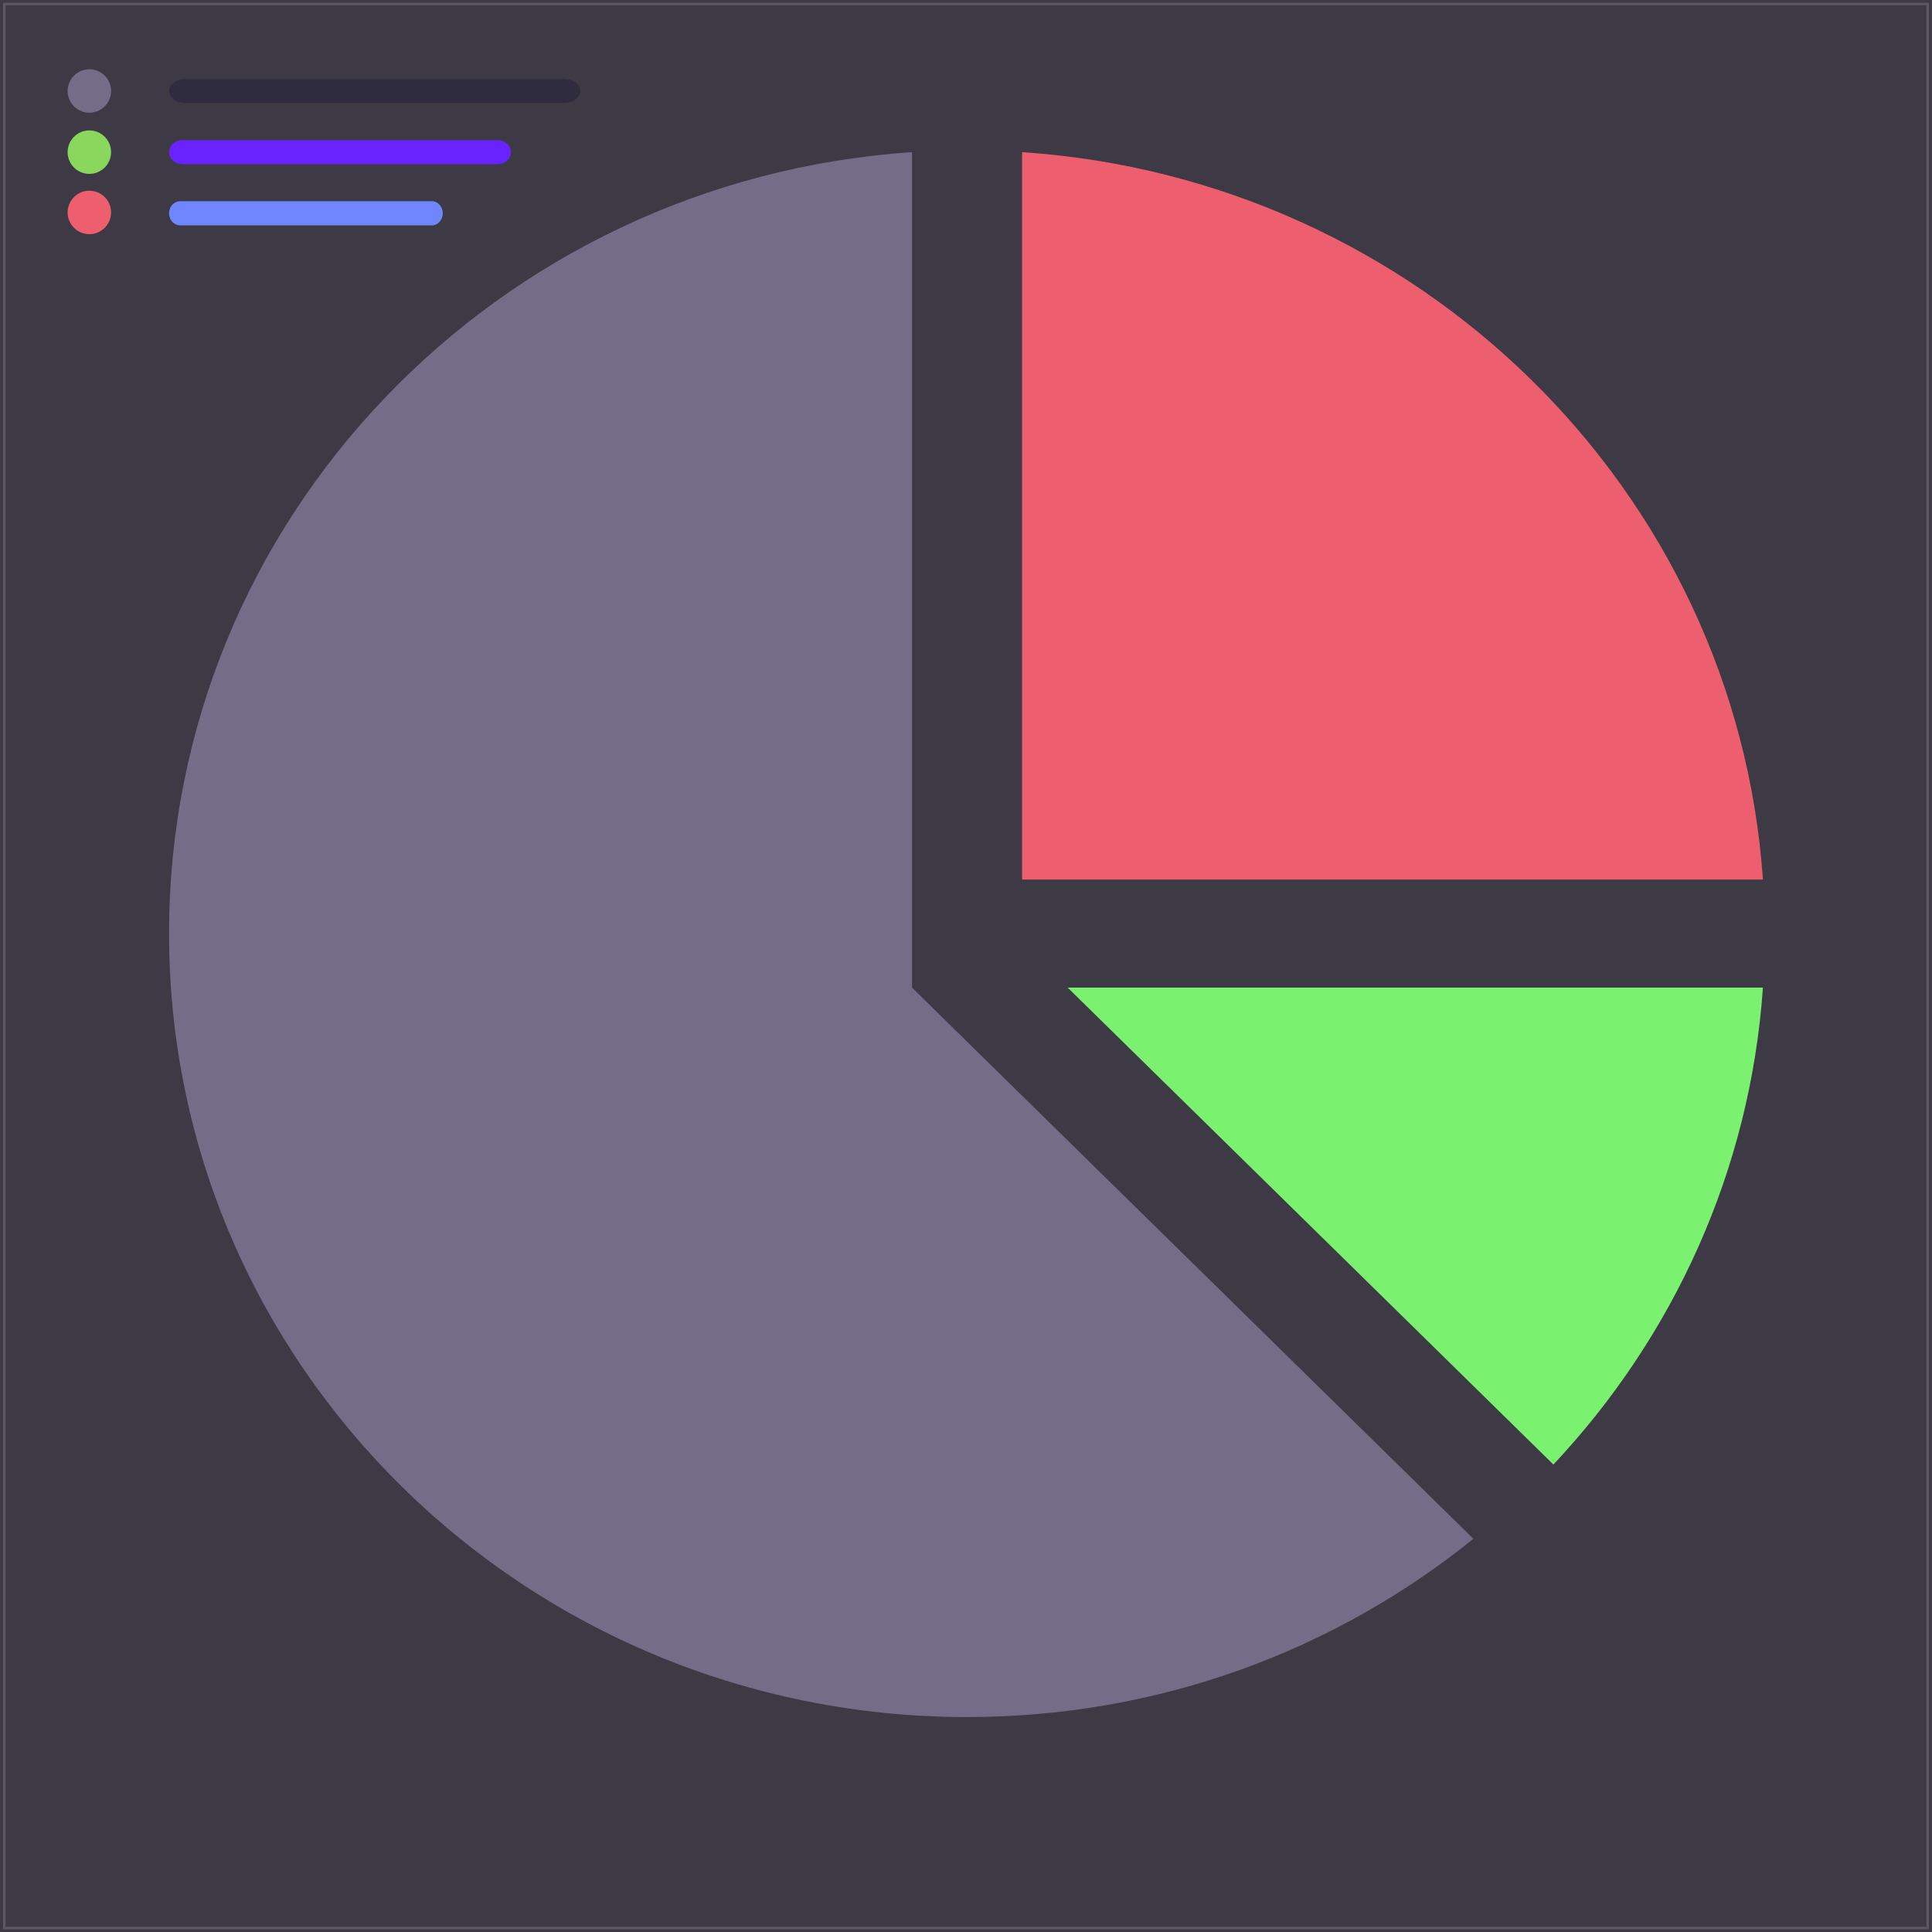
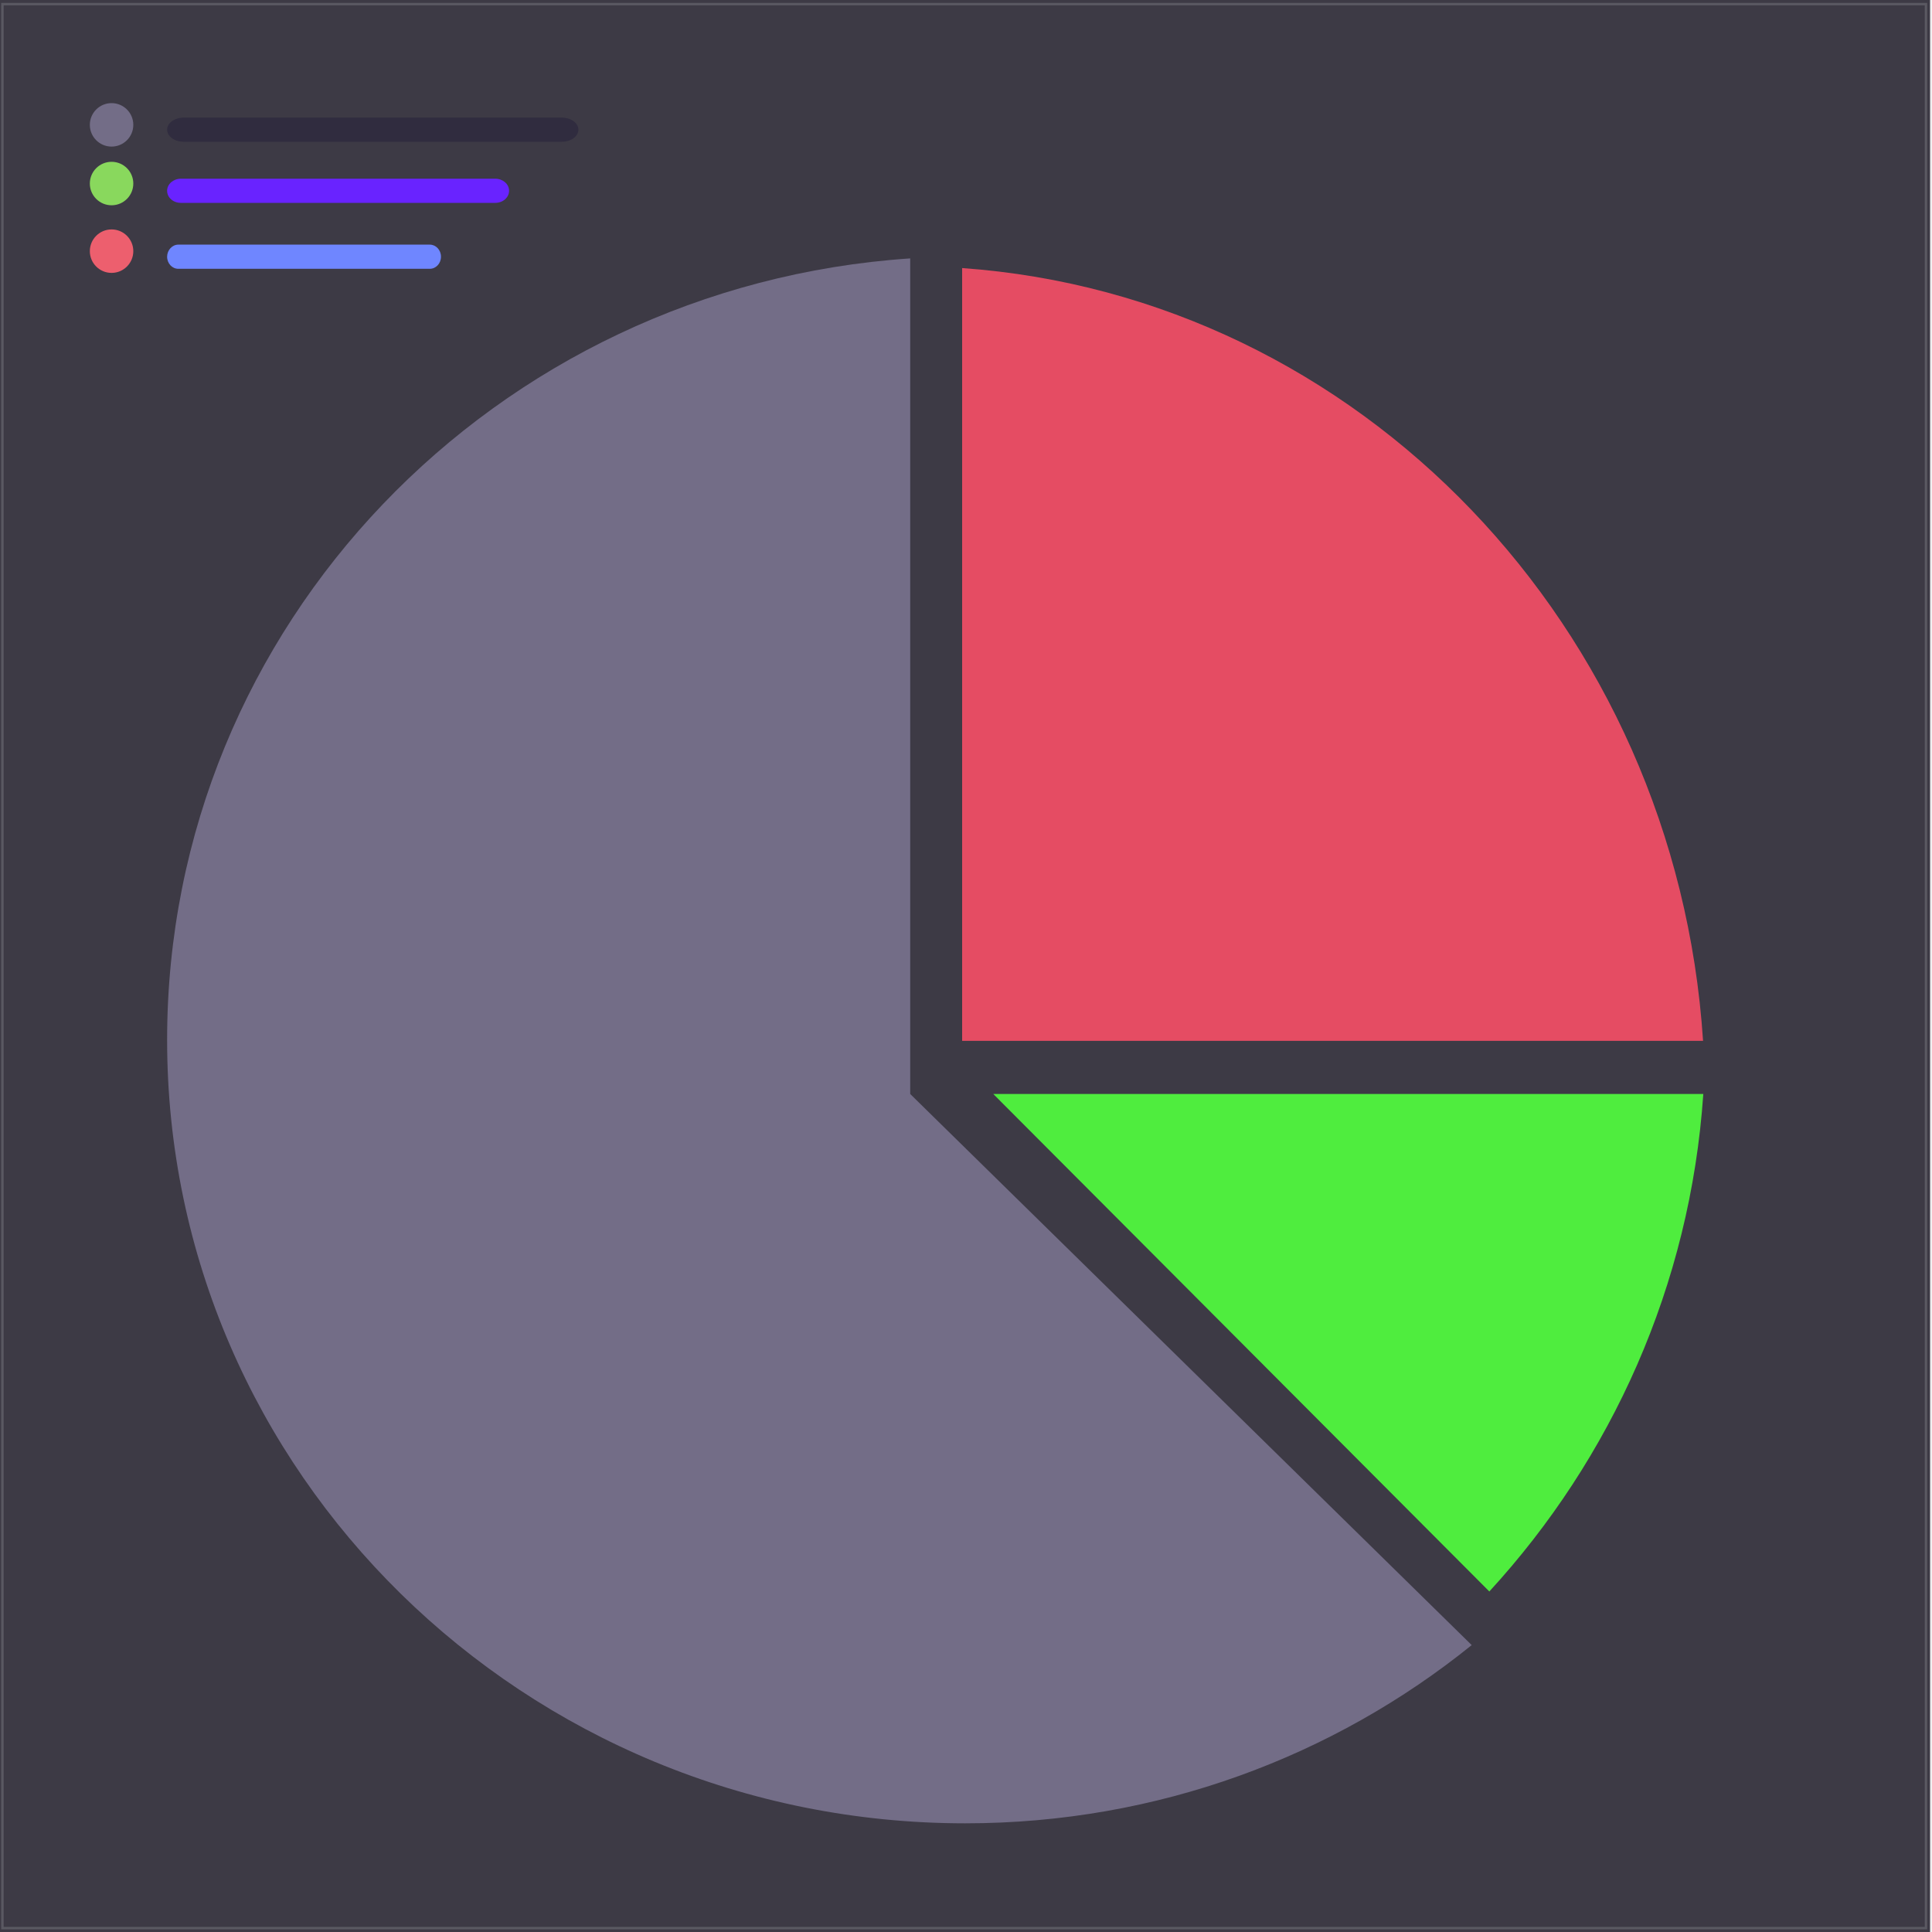
- <svg xmlns="http://www.w3.org/2000/svg" version="1.1" id="Layer_1" x="0px" y="0px" viewBox="0 0 799.99 800" style="enable-background:new 0 0 799.99 800;" xml:space="preserve">
+ <svg xmlns="http://www.w3.org/2000/svg" version="1.1" id="Layer_1" x="0px" y="0px" viewBox="0 0 800 800" style="enable-background:new 0 0 800 800;" xml:space="preserve">
  <style type="text/css">
	.st0{opacity:0.85;}
	.st1{fill:#1D1A27;}
	.st2{fill:none;stroke:#FFFFFF;stroke-opacity:0.16;}
- 	.st3{fill:#ED5F6E;}
- 	.st4{fill:#7BF26F;}
+ 	.st3{fill:#E54C63;}
+ 	.st4{fill:#4FED3E;}
	.st5{fill:#736D87;}
	.st6{fill:#89D85D;}
- 	.st7{fill:#302C3F;}
- 	.st8{fill:#6923FF;}
- 	.st9{fill:#6F86FF;}
+ 	.st7{fill:#ED5F6E;}
+ 	.st8{fill:#302C3F;}
+ 	.st9{fill:#6923FF;}
+ 	.st10{fill:#6F86FF;}
</style>
  <g>
    <g class="st0">
-       <rect class="st1" width="799.99" height="800" />
-       <rect x="1.77" y="1.65" class="st2" width="796.45" height="796.71" />
+       <rect x="-0.8" class="st1" width="800" height="800" />
+       <rect x="1" y="1.7" class="st2" width="796.5" height="796.7" />
    </g>
    <g>
-       <path class="st3" d="M423.22,364.2H730C718.79,202.87,587.54,74,423.22,63V364.2z" />
-       <path class="st4" d="M643.23,606.43c49.49-52.69,81.48-121.47,86.76-197.49h-287.9L643.23,606.43z" />
-       <path class="st5" d="M377.64,408.95V63C205.8,74.5,70,214.92,70,386.57C70,565.75,217.94,711,400.43,711    c79.65,0,152.64-27.73,209.67-73.82L377.64,408.95z" />
+       <path class="st3" d="M398.4,431h306.8C694,259.6,562.8,122.7,398.4,111V431z" />
+       <path class="st4" d="M616.7,659c50.5-55,83.2-126.7,88.6-206h-294L616.7,659z" />
+       <path class="st5" d="M376.9,453V107C205,118.5,69.2,258.9,69.2,430.6c0,179.2,148,324.4,330.5,324.4c79.6,0,152.6-27.7,209.7-73.8    L376.9,453z" />
    </g>
-     <circle class="st6" cx="37" cy="63" r="9" />
-     <circle class="st3" cx="37" cy="87.97" r="9" />
-     <circle class="st5" cx="37" cy="37.68" r="9" />
-     <path class="st7" d="M76.87,32.68H233.4c3.79,0,6.87,2.24,6.87,5l0,0c0,2.76-3.07,5-6.87,5H76.87c-3.79,0-6.87-2.24-6.87-5l0,0   C70,34.92,73.07,32.68,76.87,32.68z" />
-     <path class="st8" d="M75.71,58h130.17c3.15,0,5.71,2.24,5.71,5l0,0c0,2.76-2.56,5-5.71,5H75.71C72.56,68,70,65.76,70,63l0,0   C70,60.24,72.56,58,75.71,58z" />
-     <path class="st9" d="M74.57,83.32h104.21c2.52,0,4.57,2.24,4.57,5l0,0c0,2.76-2.05,5-4.57,5H74.57c-2.52,0-4.57-2.24-4.57-5l0,0   C70,85.56,72.05,83.32,74.57,83.32z" />
+     <circle class="st6" cx="46.2" cy="76" r="9" />
+     <circle class="st7" cx="46.2" cy="104" r="9" />
+     <circle class="st5" cx="46.2" cy="51.7" r="9" />
+     <path class="st8" d="M76.1,48.7h156.5c3.8,0,6.9,2.2,6.9,5l0,0c0,2.8-3.1,5-6.9,5H76.1c-3.8,0-6.9-2.2-6.9-5l0,0   C69.2,50.9,72.3,48.7,76.1,48.7z" />
+     <path class="st9" d="M74.9,74h130.2c3.1,0,5.7,2.2,5.7,5l0,0c0,2.8-2.6,5-5.7,5H74.9c-3.2,0-5.7-2.2-5.7-5l0,0   C69.2,76.2,71.8,74,74.9,74z" />
+     <path class="st10" d="M73.8,101.3H178c2.5,0,4.6,2.2,4.6,5l0,0c0,2.8-2.1,5-4.6,5H73.8c-2.5,0-4.6-2.2-4.6-5l0,0   C69.2,103.6,71.3,101.3,73.8,101.3z" />
  </g>
-   <g>
- </g>
-   <g>
- </g>
-   <g>
- </g>
-   <g>
- </g>
-   <g>
- </g>
-   <g>
- </g>
-   <g>
- </g>
-   <g>
- </g>
-   <g>
- </g>
-   <g>
- </g>
-   <g>
- </g>
-   <g>
- </g>
-   <g>
- </g>
-   <g>
- </g>
-   <g>
- </g>
</svg>
